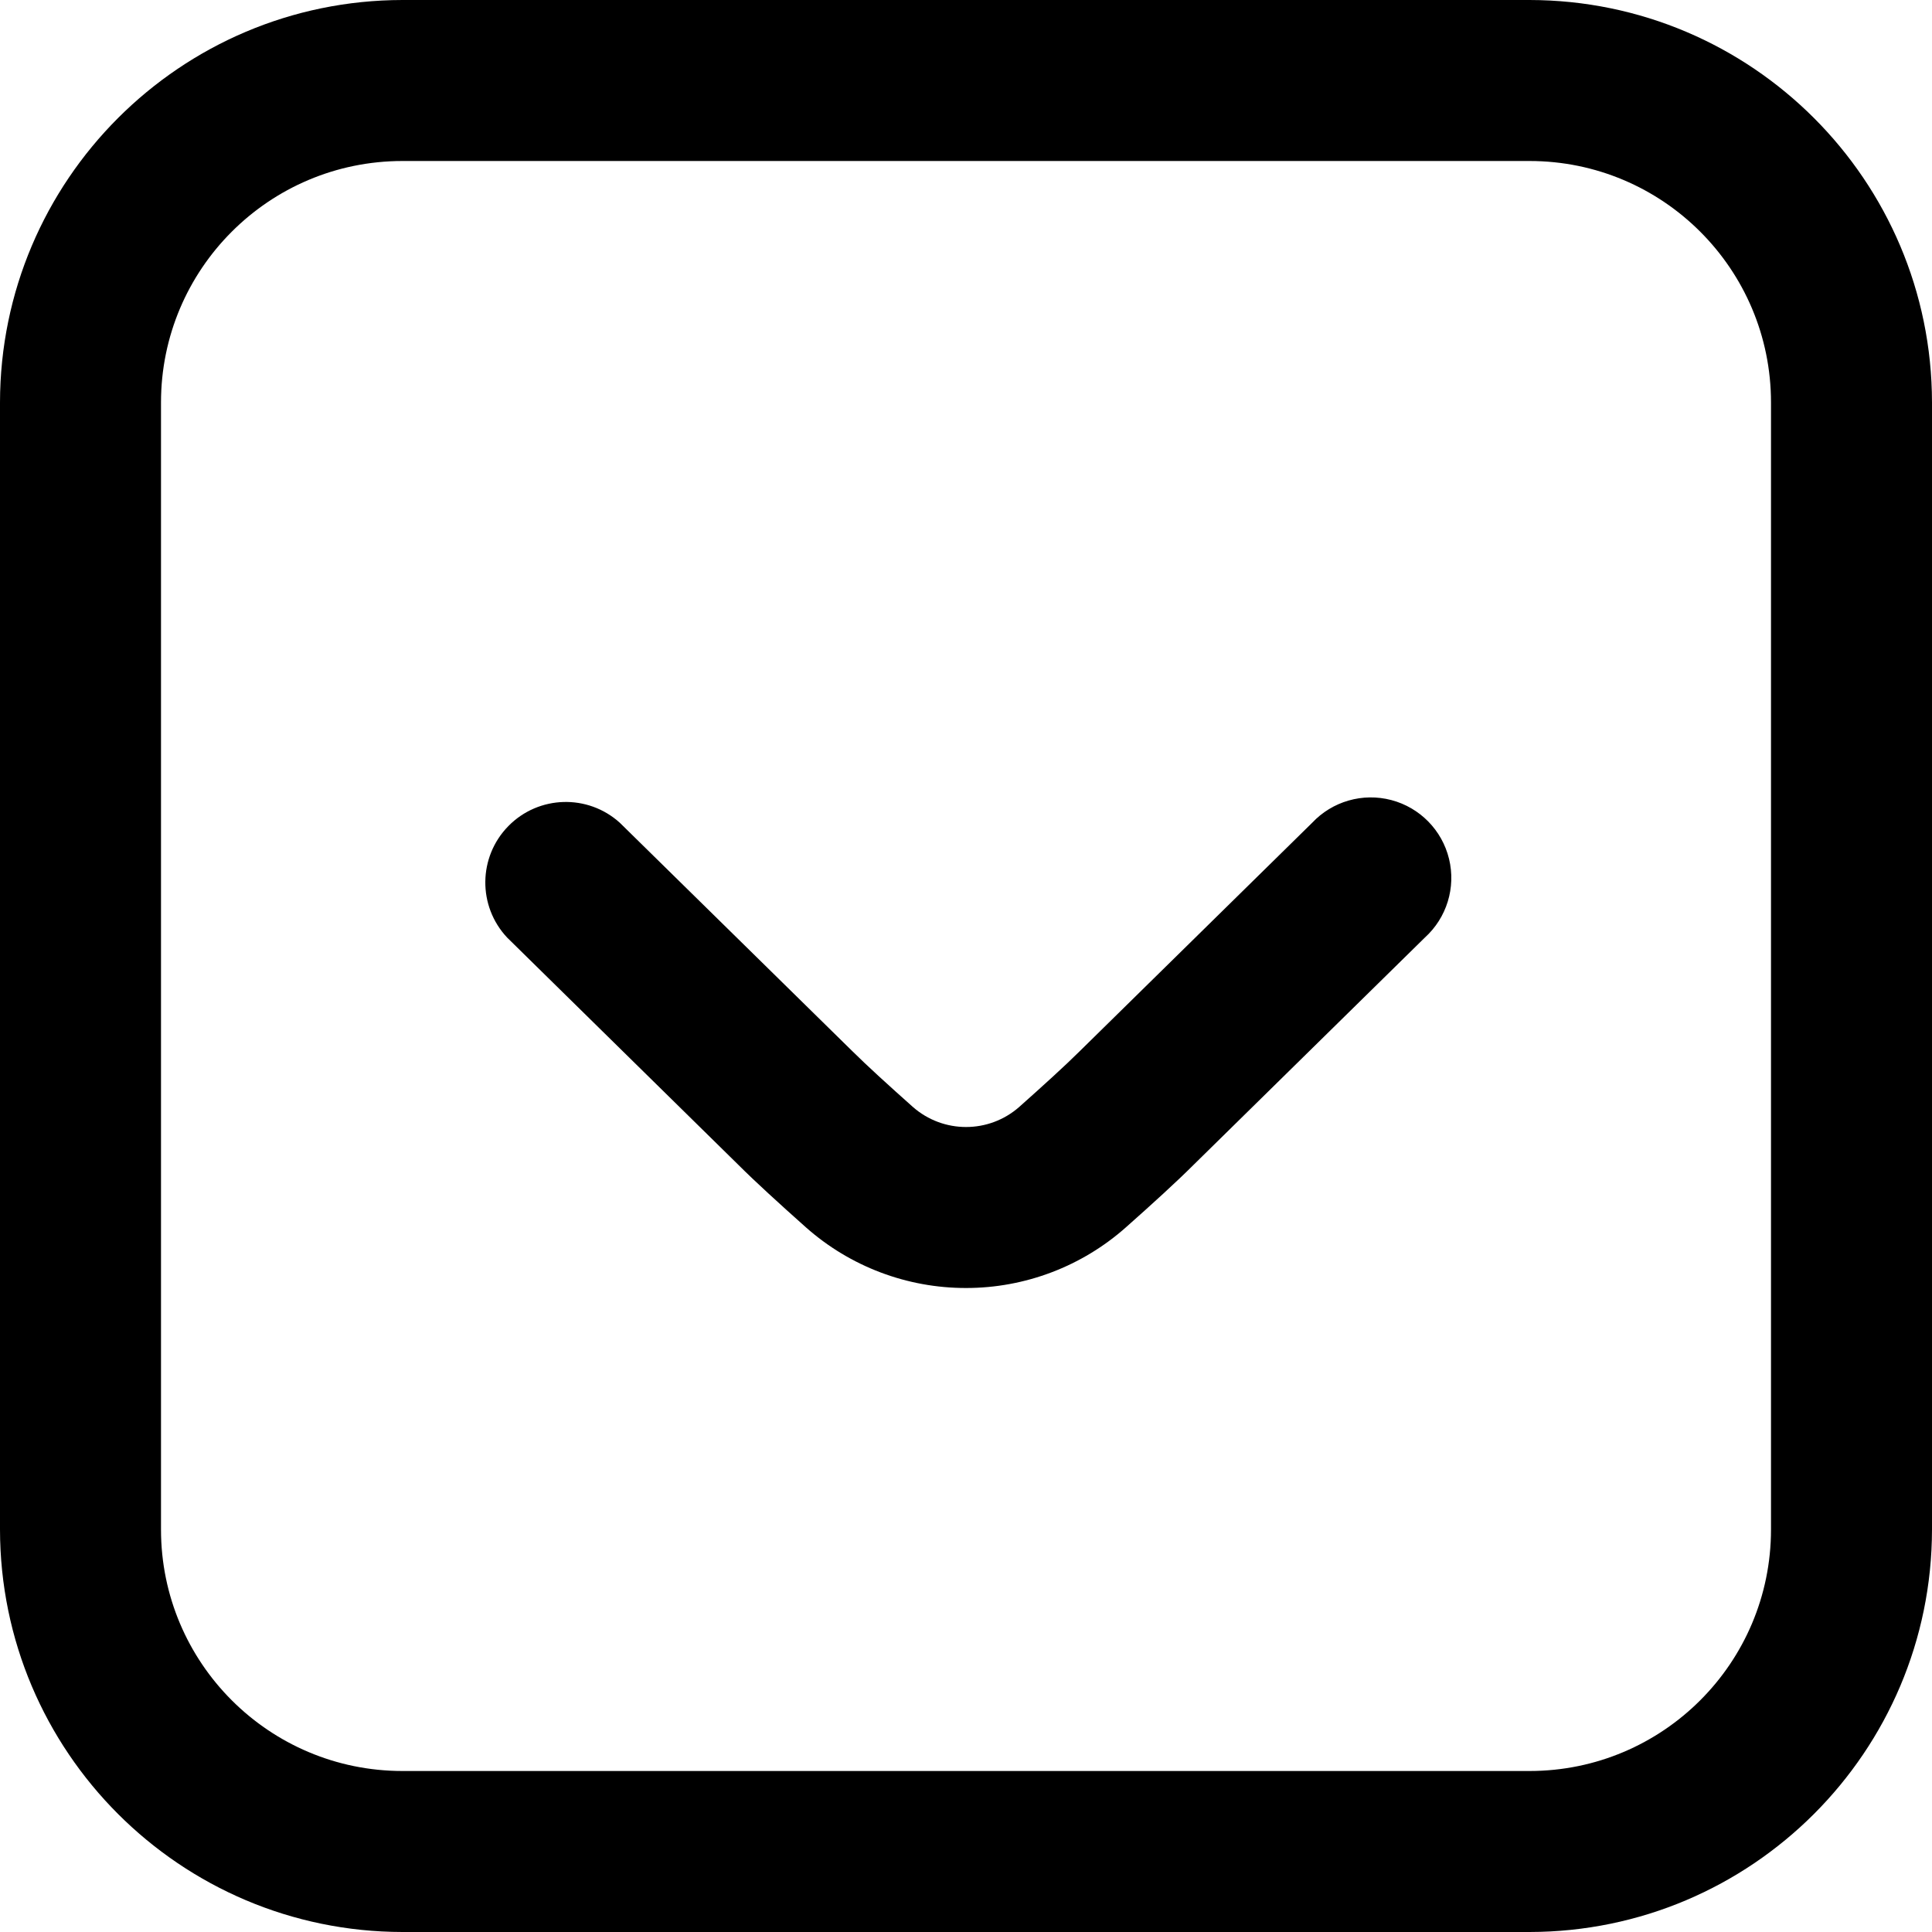
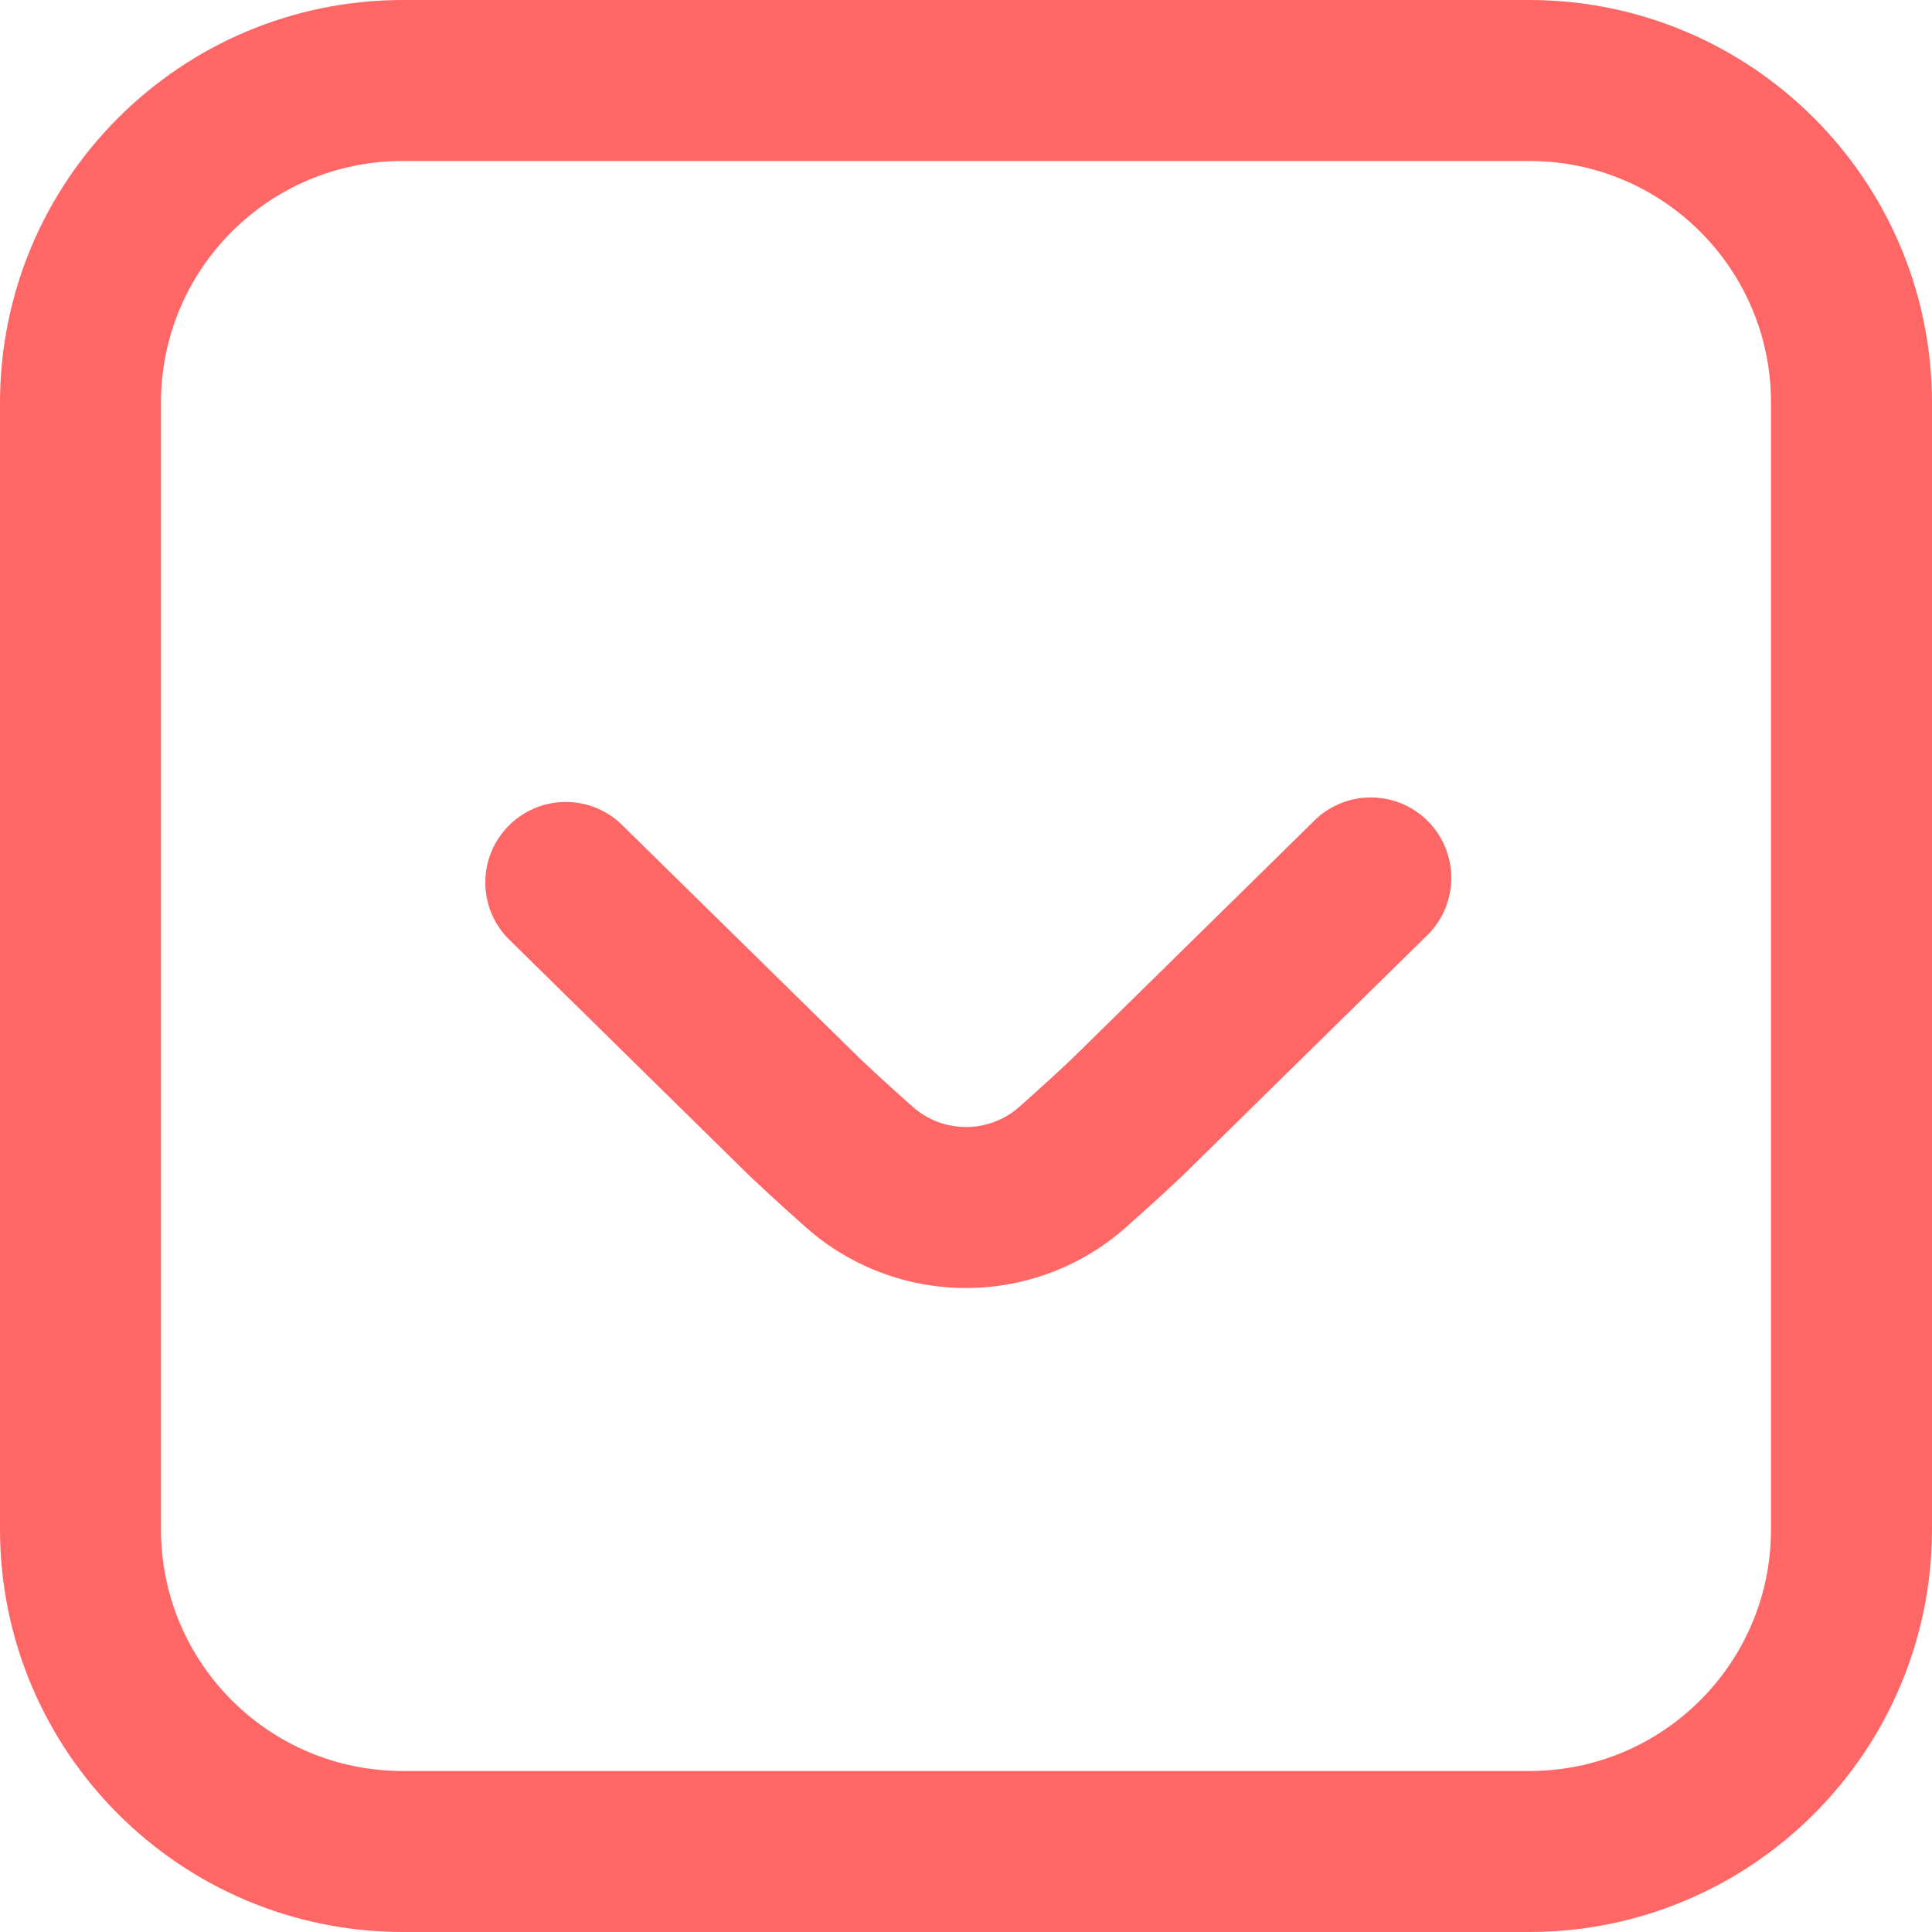
<svg xmlns="http://www.w3.org/2000/svg" id="arrow-circle-down" viewBox="0 0 24 24" width="512" height="512">
-   <path d="M19,24H5a5.006,5.006,0,0,1-5-5V5A5.006,5.006,0,0,1,5,0H19a5.006,5.006,0,0,1,5,5V19A5.006,5.006,0,0,1,19,24ZM5,2A3,3,0,0,0,2,5V19a3,3,0,0,0,3,3H19a3,3,0,0,0,3-3V5a3,3,0,0,0-3-3Zm7,14a2.993,2.993,0,0,1-1.987-.752c-.327-.291-.637-.574-.84-.777L6.3,11.647a1,1,0,0,1,1.4-1.426L10.58,13.05c.188.187.468.441.759.7a1,1,0,0,0,1.323,0c.29-.258.57-.512.752-.693L16.3,10.221a1,1,0,1,1,1.4,1.426l-2.879,2.829c-.2.2-.507.48-.833.769A2.99,2.99,0,0,1,12,16Z" />
+   <path fill="#ff6666" d="M19,24H5a5.006,5.006,0,0,1-5-5V5A5.006,5.006,0,0,1,5,0H19a5.006,5.006,0,0,1,5,5V19A5.006,5.006,0,0,1,19,24ZM5,2A3,3,0,0,0,2,5V19a3,3,0,0,0,3,3H19a3,3,0,0,0,3-3V5a3,3,0,0,0-3-3Zm7,14a2.993,2.993,0,0,1-1.987-.752c-.327-.291-.637-.574-.84-.777L6.3,11.647a1,1,0,0,1,1.4-1.426L10.58,13.05c.188.187.468.441.759.7a1,1,0,0,0,1.323,0c.29-.258.57-.512.752-.693L16.3,10.221a1,1,0,1,1,1.4,1.426l-2.879,2.829c-.2.2-.507.48-.833.769A2.99,2.99,0,0,1,12,16Z" />
</svg>
